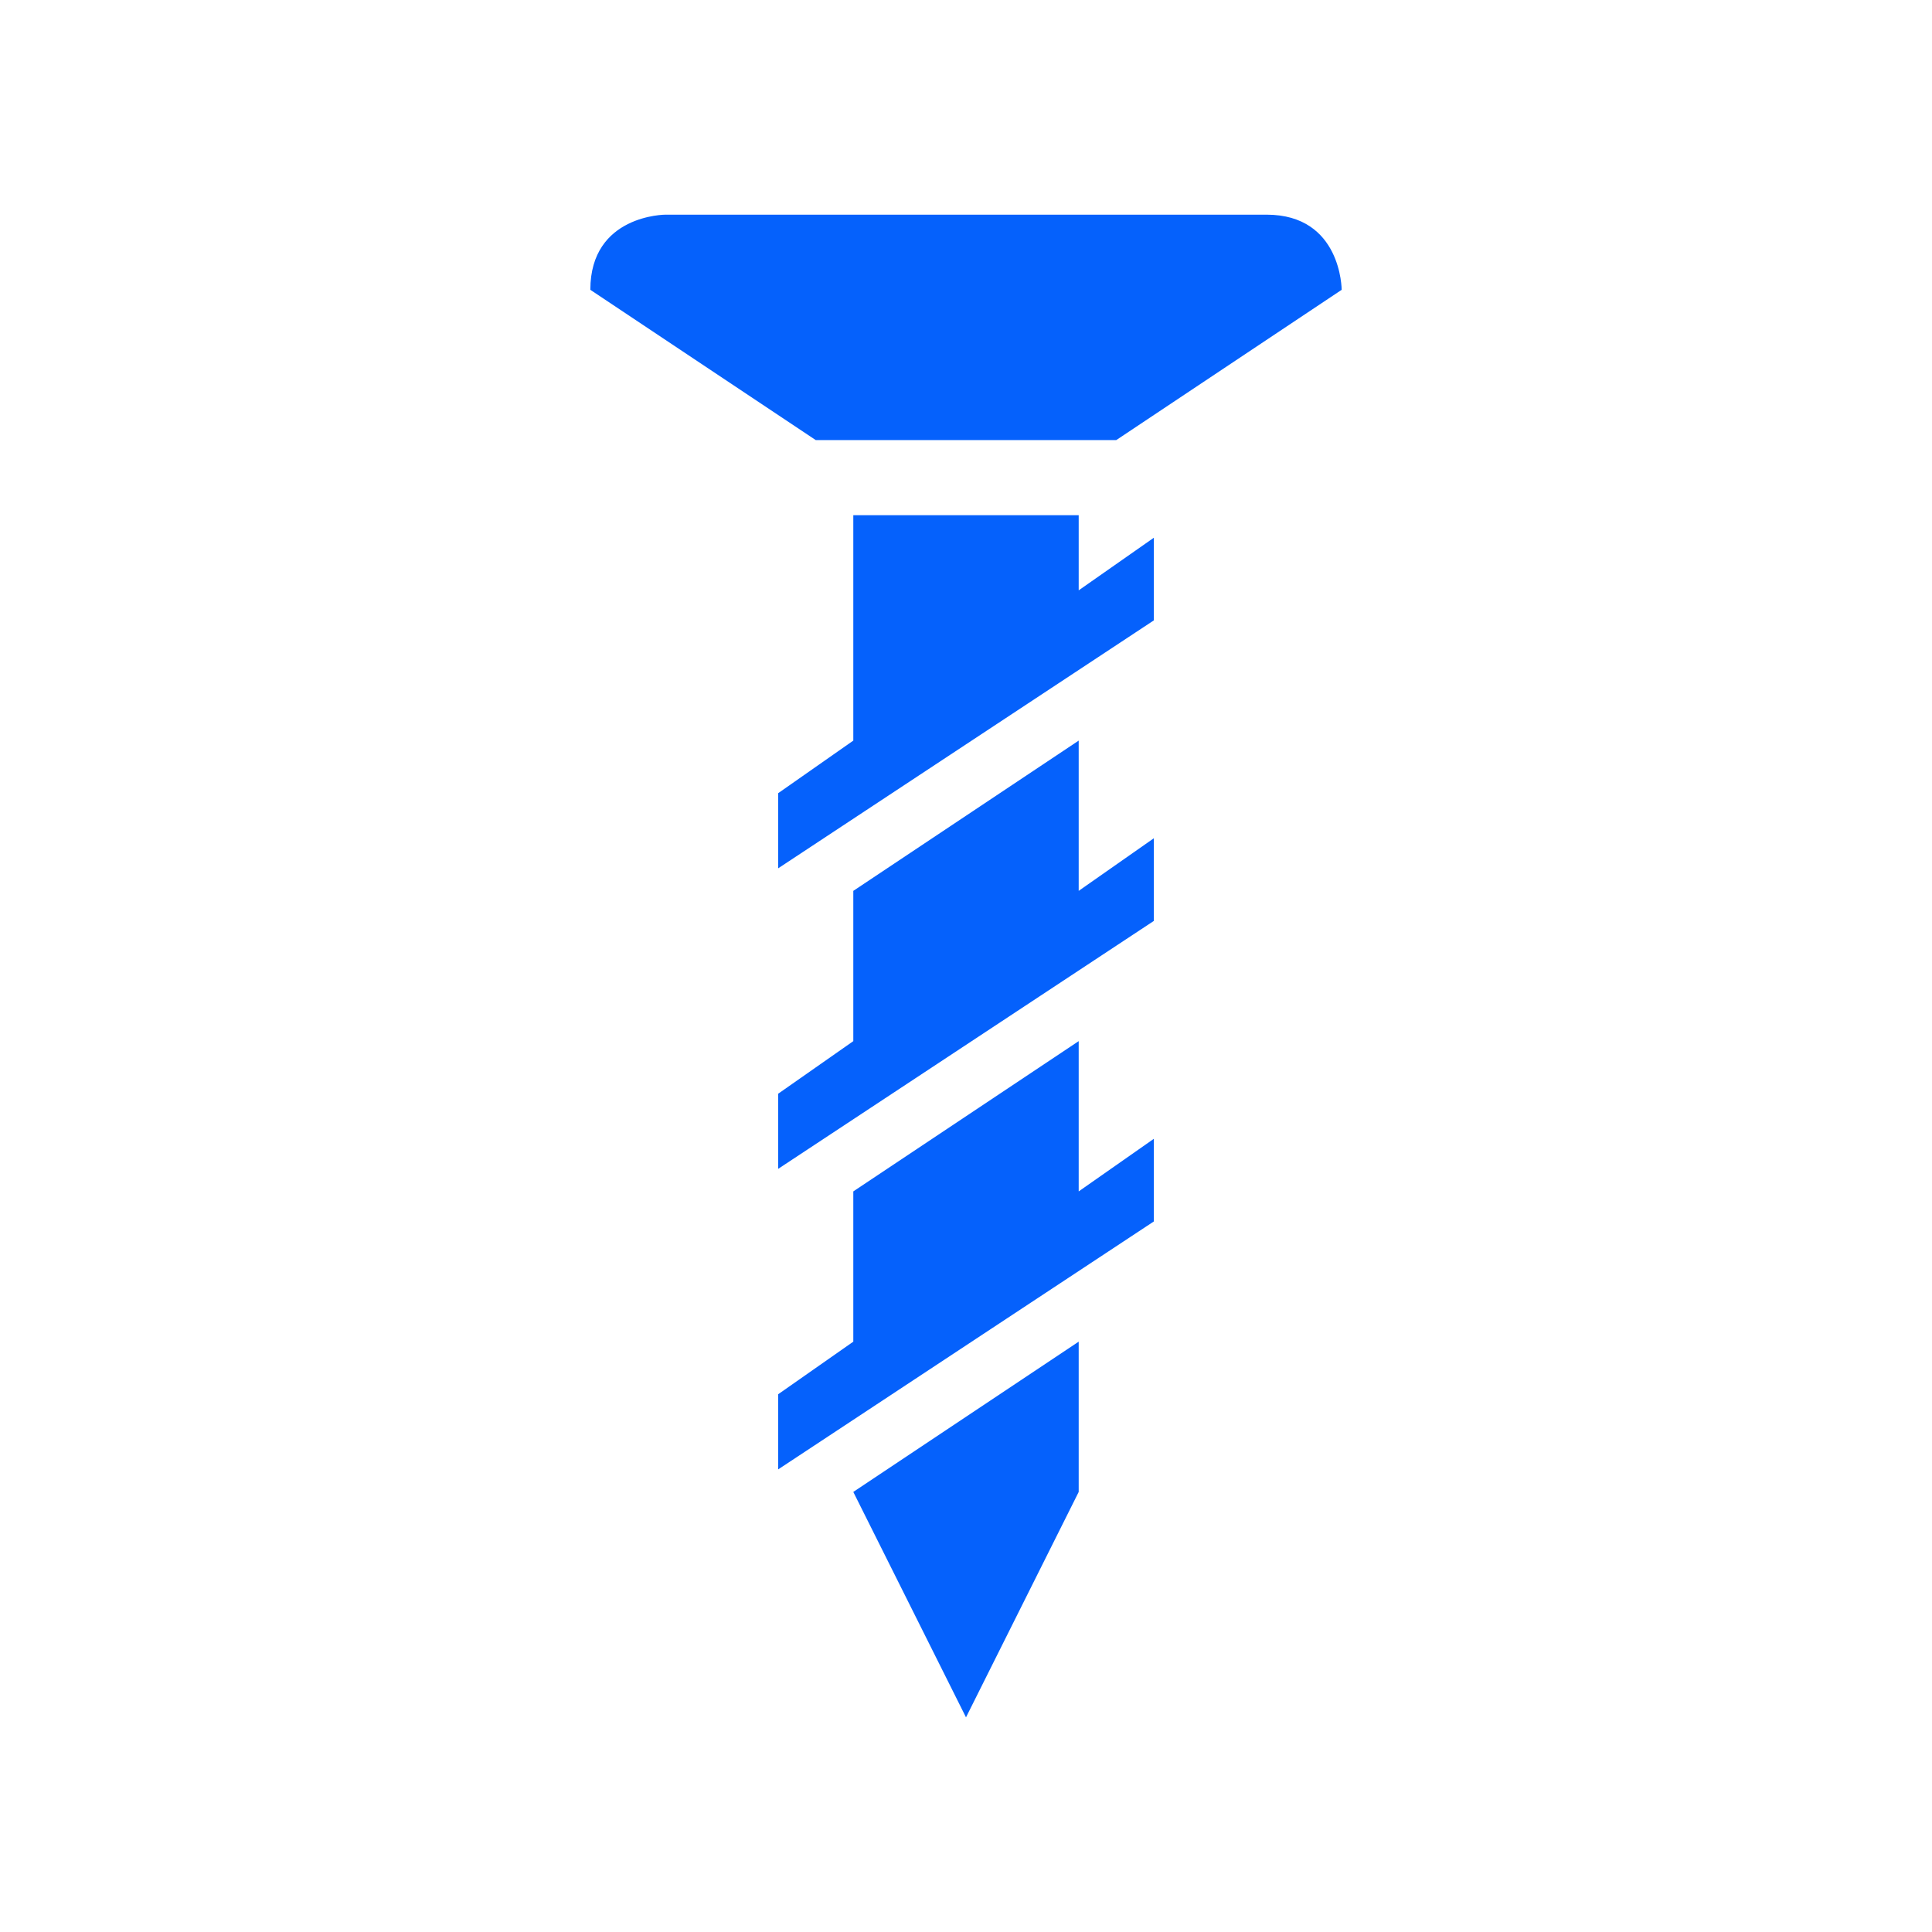
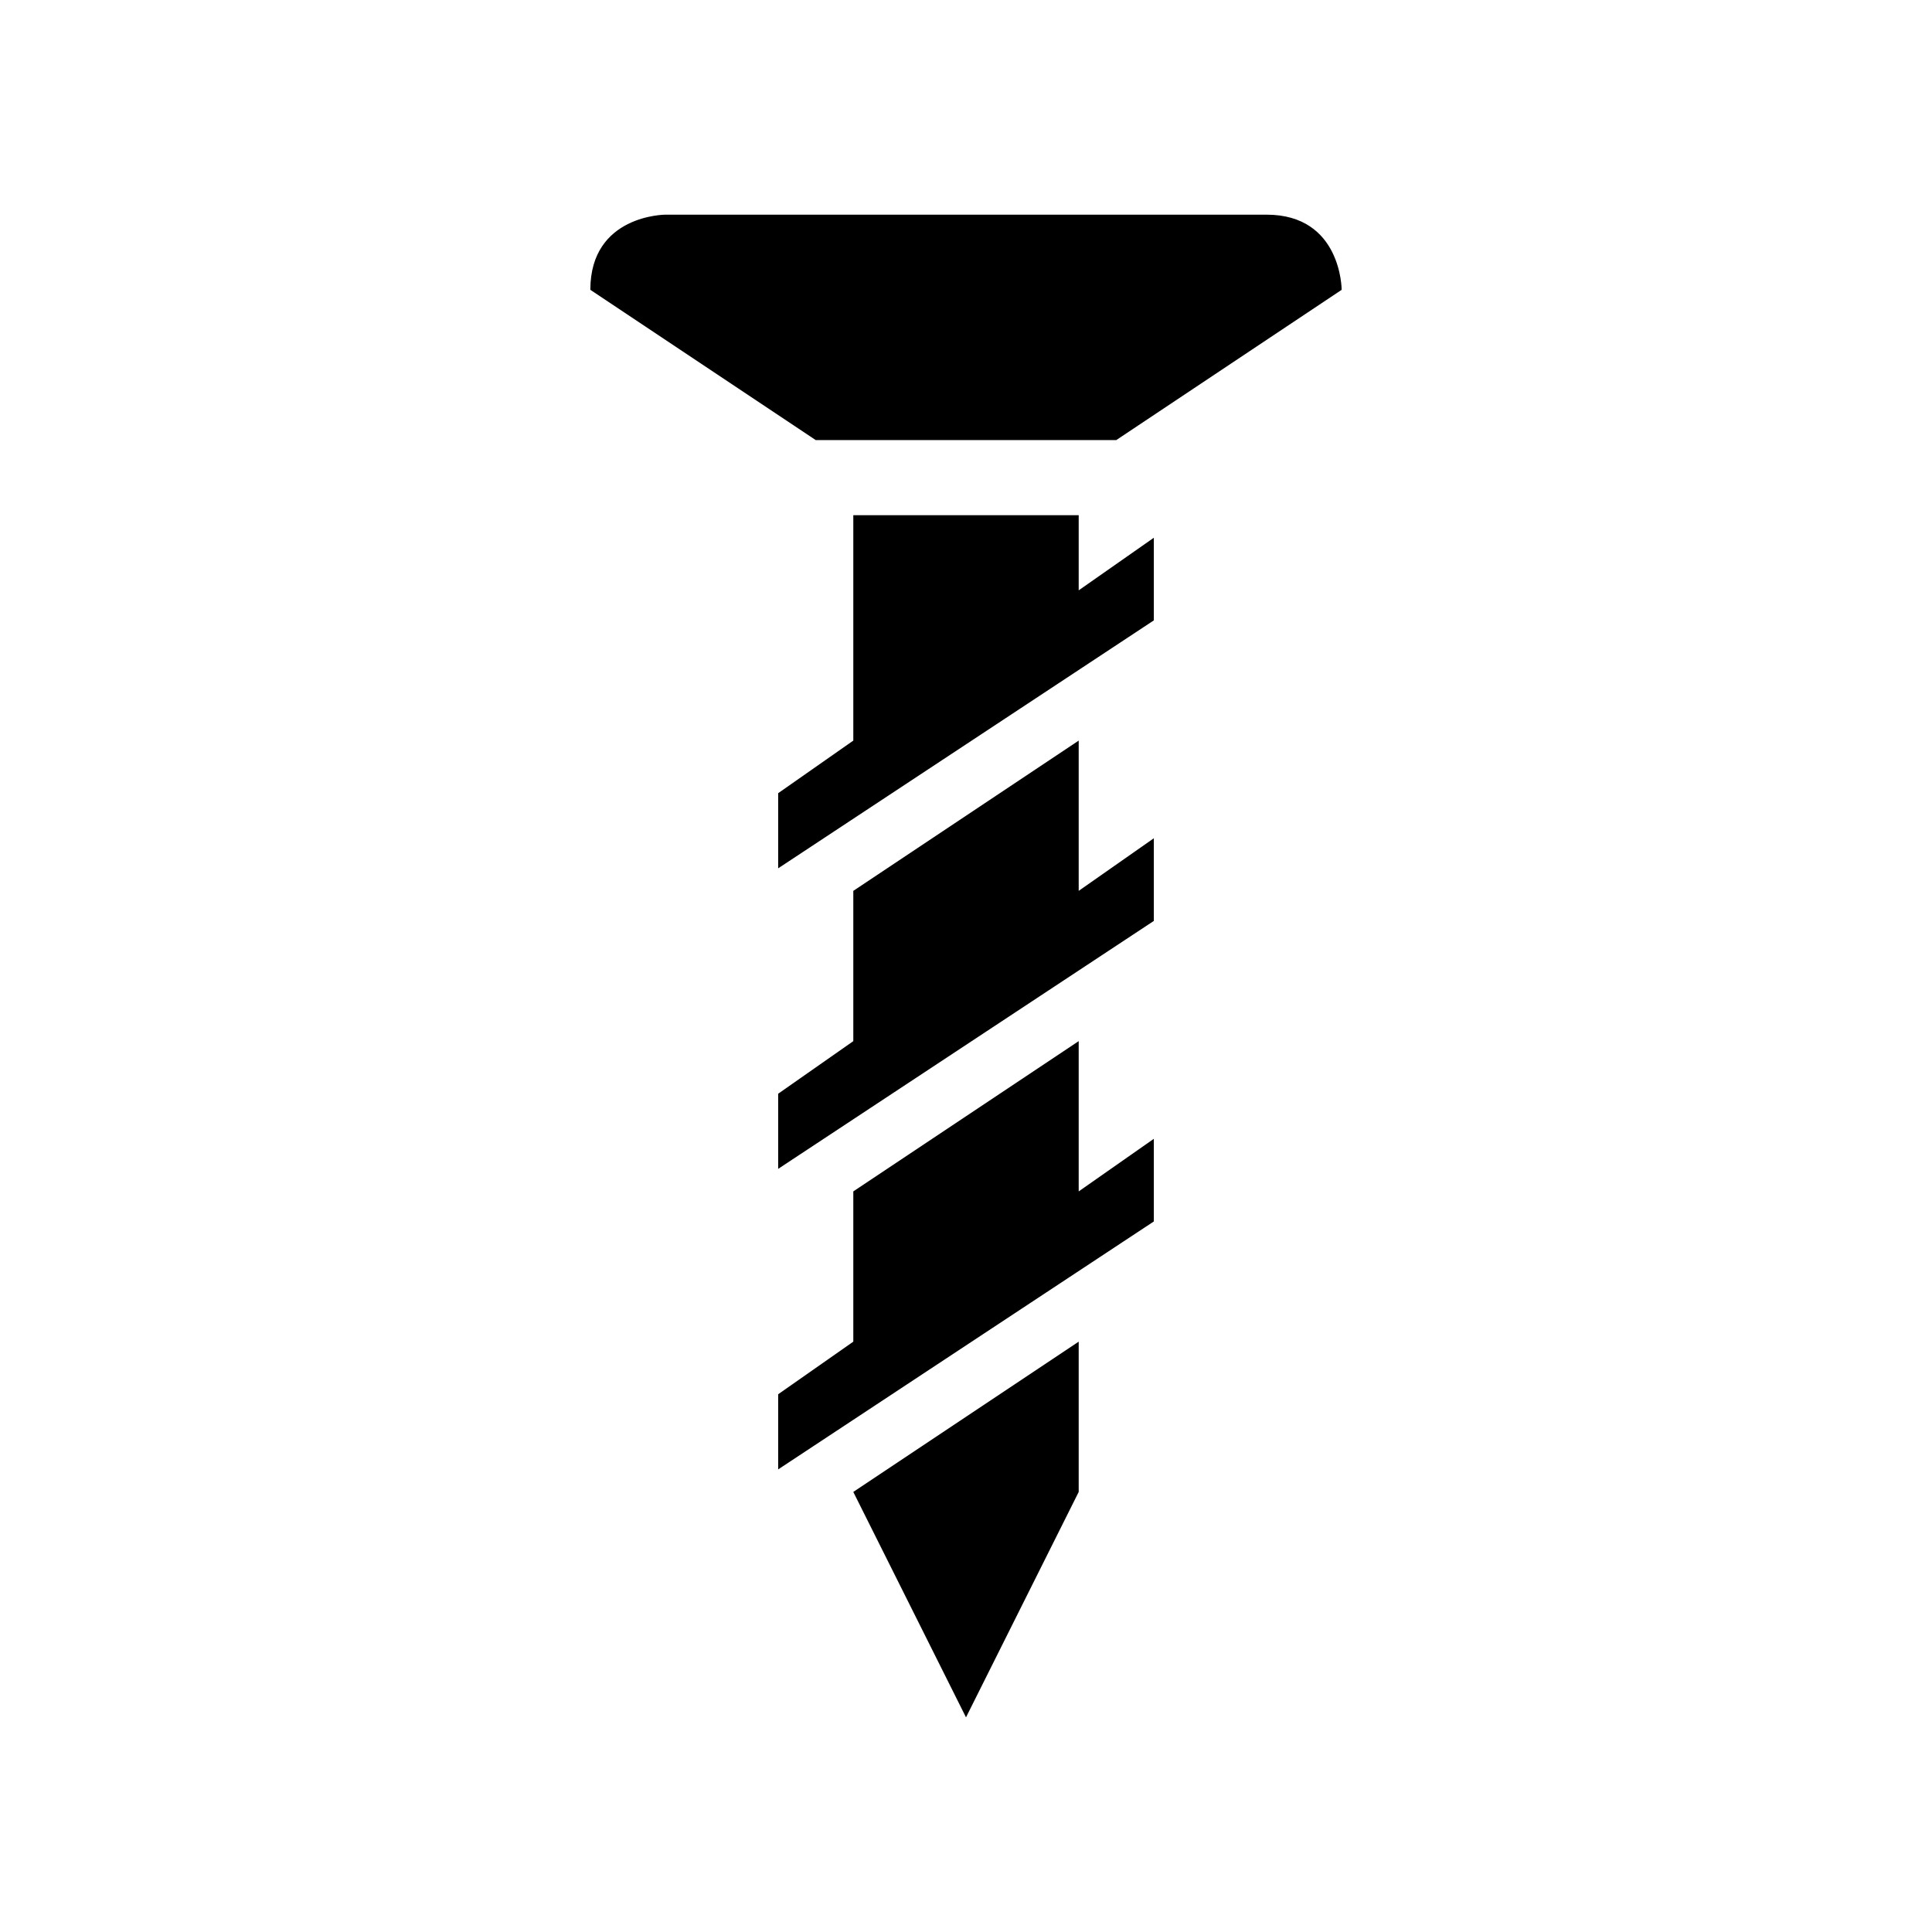
- <svg xmlns="http://www.w3.org/2000/svg" width="36" height="36" viewBox="0 0 36 36" fill="none">
-   <path d="M20.1 25V27.8L18 32L15.9 27.8L20.1 25ZM21.5 10.02L20.1 11V9.6H15.9V13.8L14.5 14.78V16.18L21.5 11.56V10.02ZM21.5 15.62L20.1 16.6V13.8L15.9 16.6V19.4L14.5 20.38V21.78L21.5 17.16V15.62ZM21.5 21.22L20.1 22.2V19.4L15.9 22.2V25L14.5 25.98V27.38L21.5 22.76V21.22ZM12.4 4C12.4 4 11 4 11 5.4L15.2 8.2H20.8L25 5.4C25 5.4 25 4 23.6 4H12.4Z" fill="#0561FC" />
+ <svg xmlns="http://www.w3.org/2000/svg" width="36" height="36" viewBox="0 0 36 36">
+   <path d="M20.1 25V27.8L18 32L15.9 27.8L20.1 25ZM21.5 10.02L20.1 11V9.6H15.9V13.8L14.5 14.78V16.18L21.5 11.56V10.02ZM21.5 15.62L20.1 16.6V13.8L15.9 16.6V19.4L14.5 20.38V21.78L21.5 17.16V15.62ZM21.5 21.22L20.1 22.2V19.4L15.9 22.2V25L14.5 25.98V27.38L21.5 22.76V21.22ZM12.4 4C12.4 4 11 4 11 5.4L15.2 8.2H20.8L25 5.4C25 5.4 25 4 23.6 4H12.4Z" fill="inherit" />
</svg>
